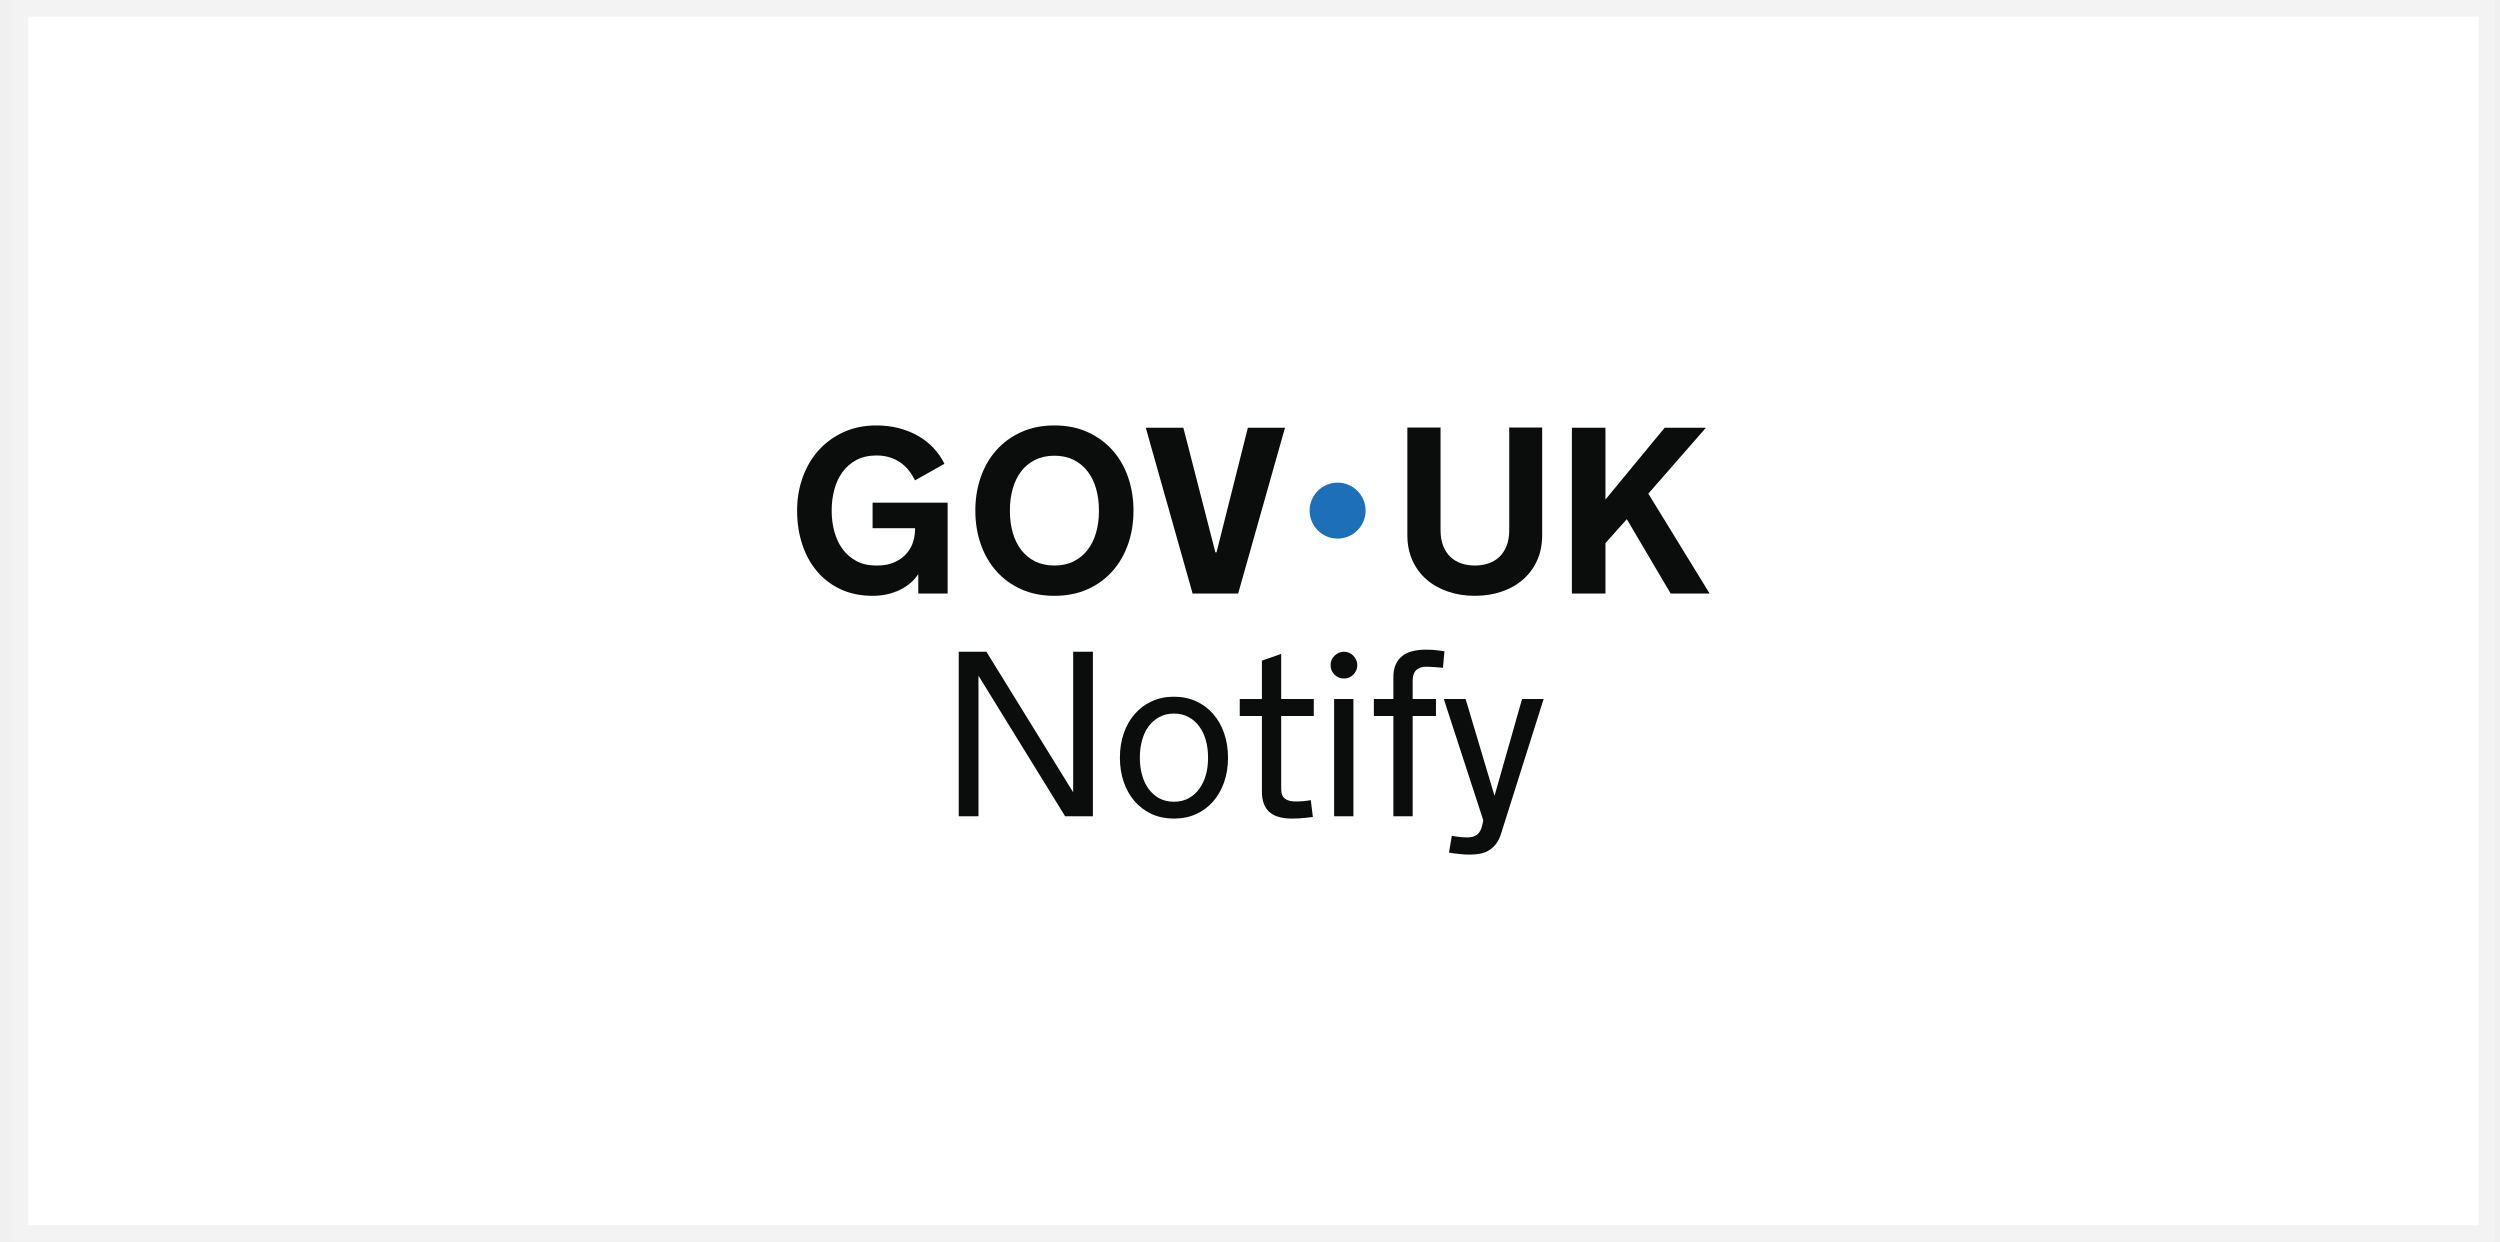
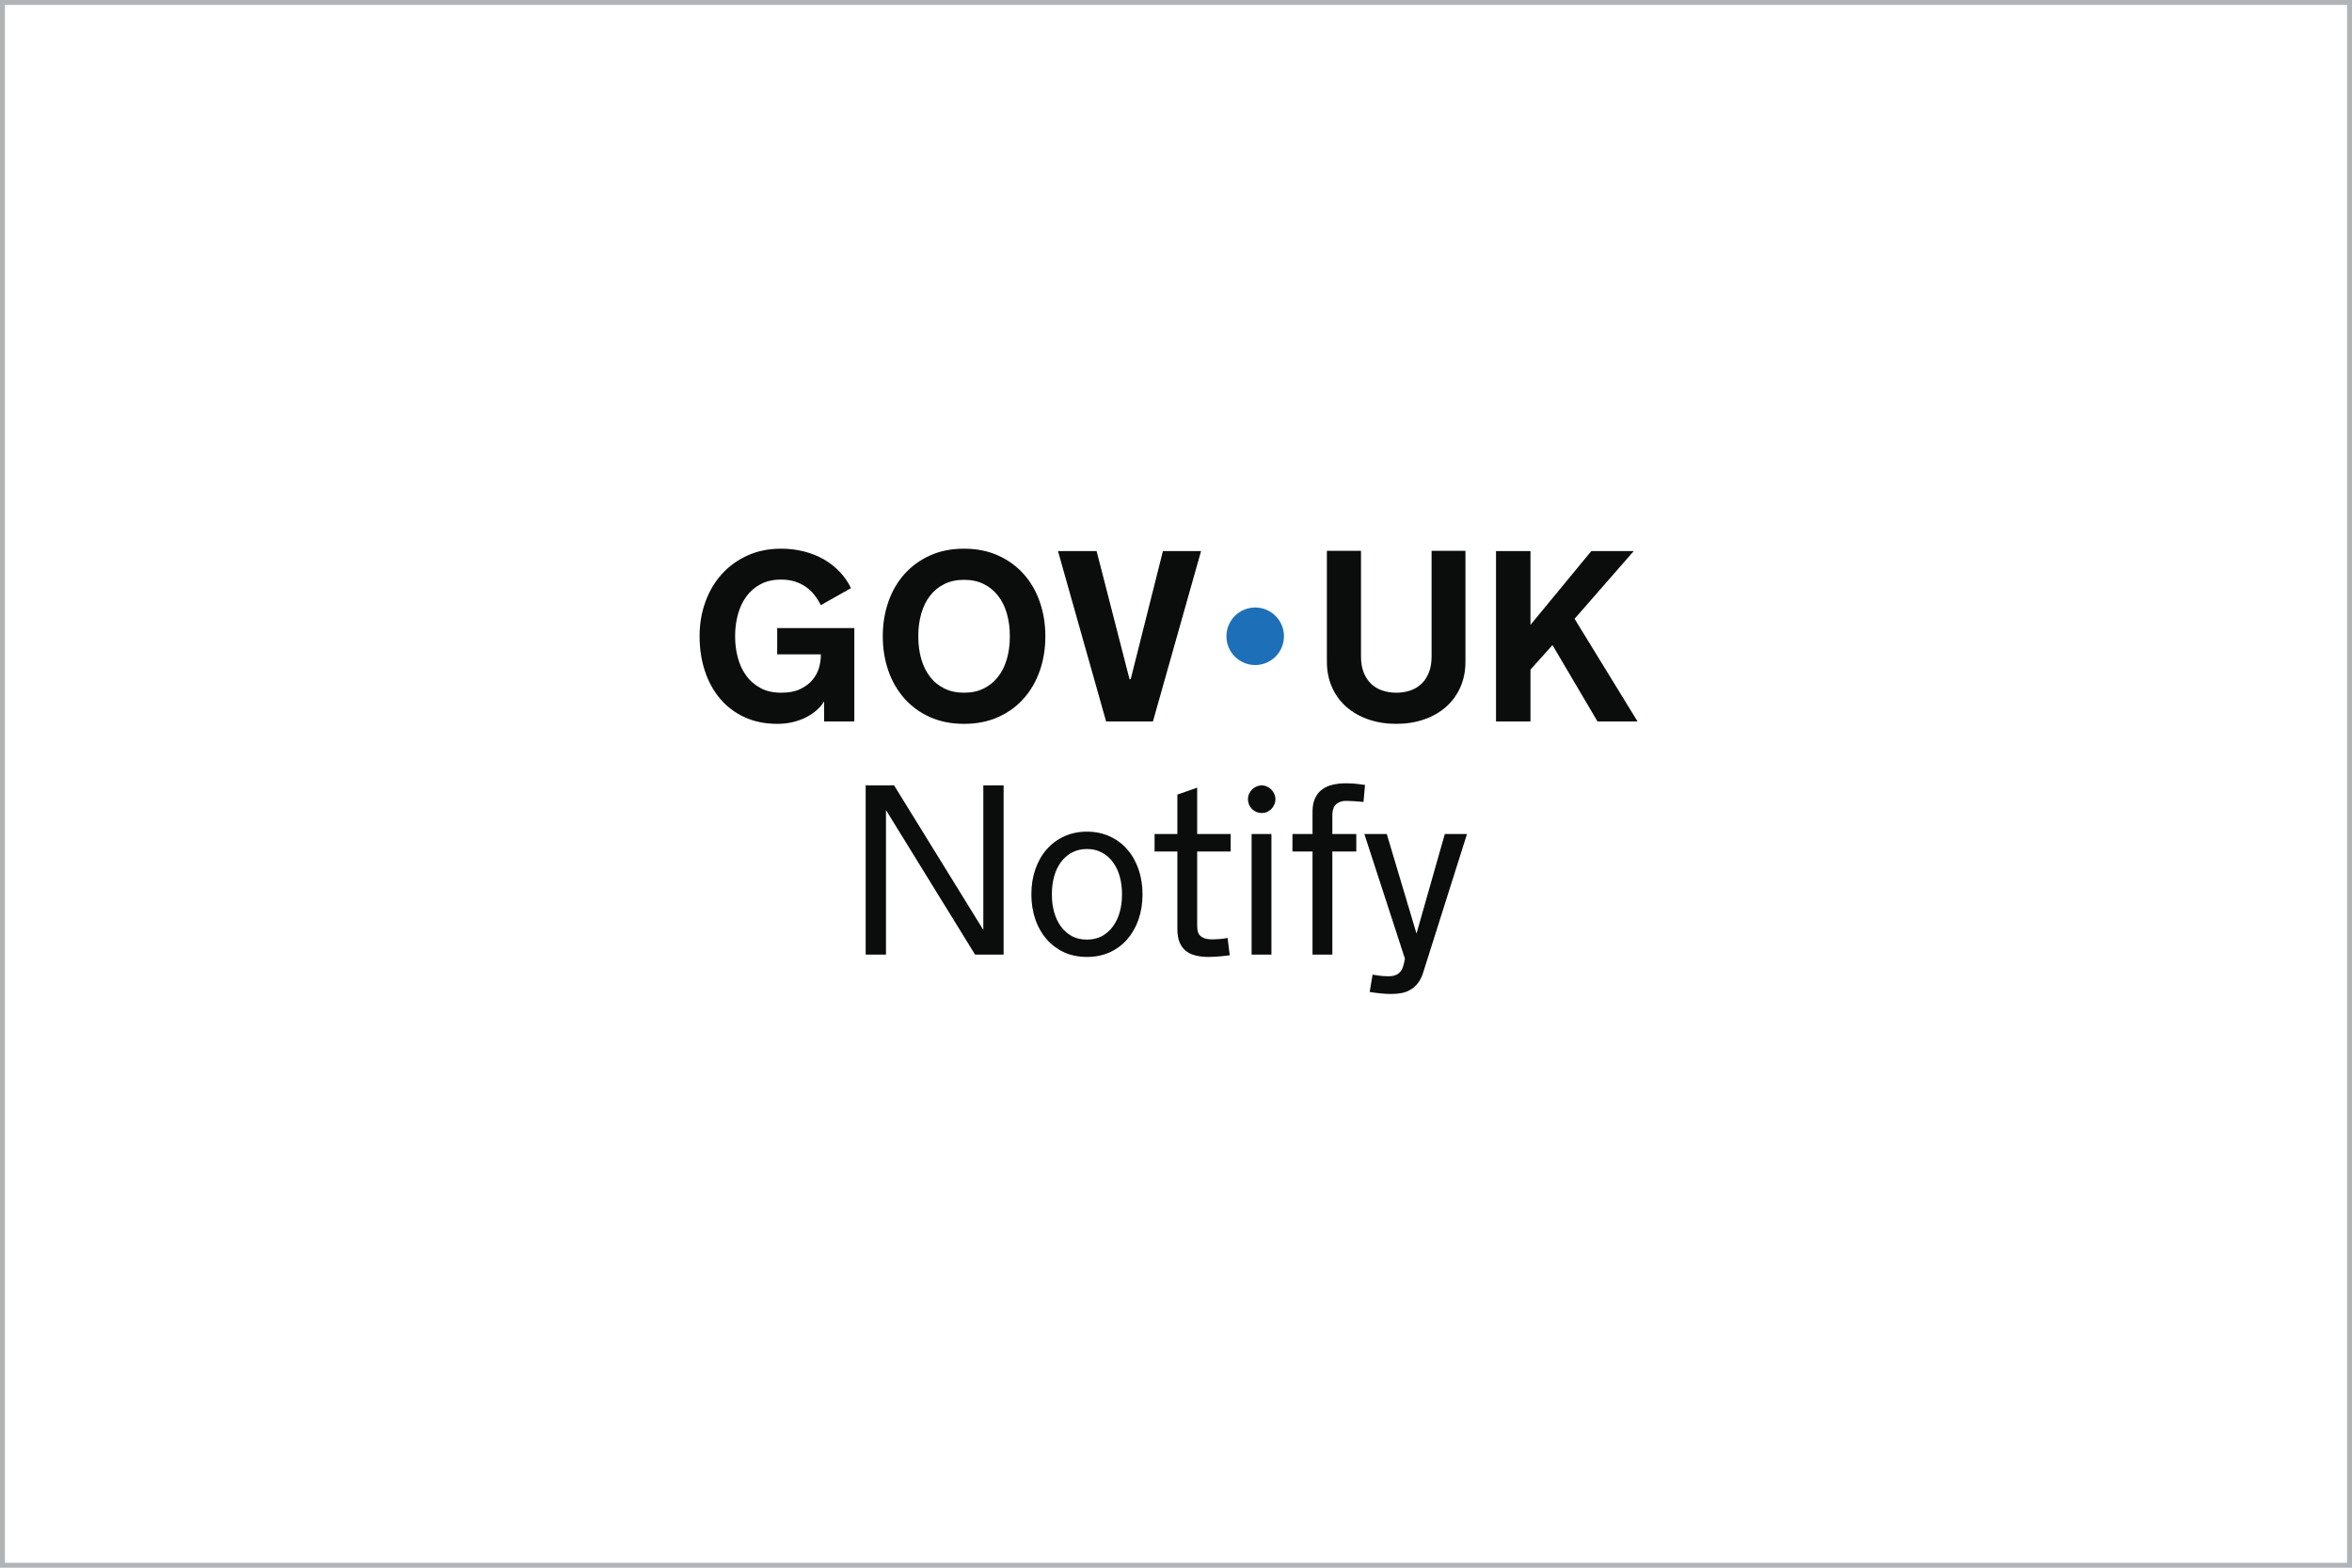
- <svg xmlns="http://www.w3.org/2000/svg" width="151" height="75" viewBox="0 0 151 75" fill="none">
-   <rect x="1.203" y="0.5" width="149" height="74" fill="white" stroke="#F3F3F3" />
-   <path d="M50.233 30.87C50.233 31.298 50.287 31.71 50.394 32.106C50.501 32.502 50.664 32.85 50.883 33.153C51.102 33.456 51.381 33.699 51.721 33.883C52.061 34.067 52.466 34.159 52.936 34.159C53.406 34.159 53.763 34.087 54.064 33.942C54.364 33.798 54.604 33.618 54.783 33.401C54.962 33.185 55.088 32.951 55.16 32.7C55.232 32.448 55.268 32.215 55.268 32.001V31.903H52.705V30.36H57.237V35.848H55.464V34.675C55.338 34.871 55.182 35.049 54.996 35.209C54.81 35.37 54.6 35.507 54.367 35.621C54.135 35.735 53.88 35.825 53.603 35.89C53.326 35.955 53.031 35.988 52.719 35.988C51.988 35.988 51.339 35.855 50.771 35.59C50.203 35.325 49.725 34.959 49.336 34.494C48.947 34.028 48.652 33.484 48.449 32.86C48.247 32.236 48.145 31.564 48.145 30.842C48.145 30.12 48.258 29.454 48.484 28.828C48.71 28.202 49.031 27.657 49.448 27.194C49.865 26.731 50.367 26.366 50.956 26.098C51.545 25.83 52.205 25.696 52.936 25.696C53.411 25.696 53.861 25.751 54.287 25.86C54.713 25.97 55.102 26.126 55.453 26.328C55.805 26.53 56.115 26.775 56.386 27.061C56.656 27.347 56.874 27.665 57.042 28.014L55.268 29.013C55.161 28.799 55.036 28.6 54.891 28.416C54.747 28.232 54.581 28.073 54.392 27.941C54.203 27.808 53.988 27.703 53.746 27.627C53.504 27.55 53.234 27.511 52.936 27.511C52.466 27.511 52.061 27.604 51.721 27.787C51.381 27.971 51.102 28.214 50.883 28.517C50.664 28.82 50.501 29.17 50.394 29.568C50.287 29.966 50.234 30.377 50.234 30.8V30.87H50.233Z" fill="#0B0C0C" />
-   <path d="M63.686 25.696C64.431 25.696 65.099 25.83 65.691 26.098C66.282 26.366 66.783 26.731 67.195 27.194C67.607 27.657 67.922 28.202 68.138 28.828C68.355 29.454 68.463 30.125 68.463 30.842C68.463 31.558 68.355 32.236 68.138 32.86C67.922 33.484 67.607 34.028 67.195 34.494C66.784 34.959 66.282 35.325 65.691 35.59C65.099 35.855 64.431 35.988 63.686 35.988C62.941 35.988 62.267 35.855 61.679 35.59C61.09 35.325 60.589 34.959 60.178 34.494C59.766 34.028 59.451 33.484 59.235 32.86C59.019 32.236 58.91 31.564 58.91 30.842C58.91 30.12 59.019 29.454 59.235 28.828C59.451 28.202 59.766 27.657 60.178 27.194C60.589 26.731 61.09 26.366 61.679 26.098C62.268 25.83 62.937 25.696 63.686 25.696ZM63.686 34.158C64.124 34.158 64.509 34.076 64.842 33.91C65.175 33.745 65.456 33.516 65.683 33.223C65.912 32.929 66.084 32.583 66.2 32.182C66.317 31.782 66.375 31.345 66.375 30.87V30.814C66.375 30.344 66.317 29.907 66.2 29.505C66.084 29.102 65.912 28.754 65.683 28.461C65.455 28.168 65.175 27.939 64.842 27.773C64.509 27.608 64.124 27.525 63.686 27.525C63.249 27.525 62.862 27.608 62.527 27.773C62.192 27.939 61.912 28.168 61.686 28.461C61.46 28.754 61.289 29.102 61.173 29.505C61.056 29.907 60.998 30.344 60.998 30.814V30.87C60.998 31.345 61.056 31.782 61.173 32.182C61.289 32.583 61.46 32.929 61.686 33.223C61.912 33.516 62.192 33.745 62.527 33.91C62.862 34.076 63.249 34.158 63.686 34.158Z" fill="#0B0C0C" />
-   <path d="M72.033 35.848L69.205 25.836H71.475L73.409 33.362H73.479L75.371 25.836H77.613L74.785 35.848H72.033H72.033Z" fill="#0B0C0C" />
-   <path d="M89.083 34.158C89.376 34.158 89.65 34.115 89.903 34.029C90.157 33.943 90.376 33.813 90.56 33.638C90.743 33.464 90.889 33.243 90.996 32.975C91.103 32.707 91.157 32.392 91.157 32.029V25.822H93.147V32.329C93.147 32.888 93.046 33.393 92.844 33.844C92.641 34.296 92.36 34.68 91.999 34.996C91.639 35.313 91.21 35.557 90.712 35.729C90.215 35.901 89.67 35.988 89.08 35.988C88.489 35.988 87.945 35.901 87.447 35.729C86.949 35.557 86.519 35.313 86.156 34.996C85.793 34.68 85.511 34.296 85.308 33.844C85.106 33.393 85.005 32.888 85.005 32.329V25.822H87.009V32.029C87.009 32.392 87.063 32.707 87.17 32.975C87.277 33.243 87.422 33.464 87.606 33.638C87.79 33.813 88.009 33.943 88.263 34.029C88.516 34.115 88.79 34.158 89.083 34.158Z" fill="#0B0C0C" />
-   <path d="M94.943 25.836H96.969V30.172L100.544 25.836H103.037L99.559 29.816L103.26 35.848H100.907L98.26 31.359L96.969 32.804V35.848H94.943V25.836Z" fill="#0B0C0C" />
-   <path d="M80.791 32.532C81.725 32.532 82.482 31.775 82.482 30.842C82.482 29.908 81.725 29.152 80.791 29.152C79.858 29.152 79.101 29.908 79.101 30.842C79.101 31.775 79.858 32.532 80.791 32.532Z" fill="#1D70B8" />
-   <path d="M59.1 40.812V49.304H57.908V39.363H59.578L64.819 47.855V39.363H66.011V49.304H64.334L59.1 40.812ZM70.907 42.081C71.397 42.081 71.843 42.173 72.245 42.358C72.647 42.538 72.989 42.792 73.271 43.12C73.558 43.444 73.779 43.832 73.937 44.285C74.094 44.733 74.172 45.228 74.172 45.769C74.172 46.3 74.094 46.792 73.937 47.245C73.779 47.693 73.558 48.082 73.271 48.41C72.989 48.733 72.647 48.987 72.245 49.172C71.843 49.352 71.397 49.443 70.907 49.443C70.417 49.443 69.971 49.352 69.569 49.172C69.172 48.987 68.83 48.733 68.543 48.41C68.257 48.082 68.035 47.693 67.878 47.245C67.721 46.792 67.642 46.3 67.642 45.769C67.642 45.228 67.721 44.733 67.878 44.285C68.035 43.832 68.257 43.444 68.543 43.12C68.83 42.792 69.172 42.538 69.569 42.358C69.971 42.173 70.417 42.081 70.907 42.081ZM70.907 48.424C71.245 48.424 71.54 48.354 71.794 48.216C72.053 48.072 72.268 47.881 72.439 47.64C72.615 47.4 72.746 47.123 72.834 46.808C72.922 46.489 72.966 46.157 72.966 45.81V45.727C72.966 45.371 72.922 45.034 72.834 44.715C72.746 44.396 72.615 44.119 72.439 43.883C72.268 43.643 72.053 43.453 71.794 43.315C71.54 43.171 71.245 43.1 70.907 43.1C70.57 43.1 70.272 43.171 70.013 43.315C69.759 43.453 69.544 43.643 69.368 43.883C69.197 44.119 69.068 44.396 68.98 44.715C68.892 45.034 68.848 45.371 68.848 45.727V45.81C68.848 46.157 68.892 46.489 68.98 46.808C69.068 47.123 69.197 47.4 69.368 47.64C69.544 47.881 69.759 48.072 70.013 48.216C70.272 48.354 70.57 48.424 70.907 48.424ZM77.384 47.543C77.384 47.663 77.391 47.777 77.404 47.883C77.423 47.984 77.462 48.075 77.522 48.153C77.587 48.232 77.68 48.294 77.8 48.34C77.92 48.387 78.084 48.41 78.292 48.41C78.347 48.41 78.412 48.407 78.486 48.403C78.564 48.398 78.645 48.394 78.729 48.389C78.812 48.38 78.893 48.37 78.971 48.361C79.05 48.347 79.117 48.336 79.172 48.327L79.297 49.346C79.163 49.364 79.024 49.38 78.881 49.394C78.761 49.408 78.627 49.419 78.479 49.429C78.331 49.438 78.183 49.443 78.035 49.443C77.754 49.443 77.499 49.413 77.273 49.352C77.051 49.297 76.862 49.205 76.704 49.075C76.547 48.946 76.427 48.777 76.344 48.569C76.261 48.357 76.219 48.1 76.219 47.8V43.245H74.881V42.219H76.219V39.904L77.384 39.495V42.219H79.353V43.245H77.384V47.543ZM81.746 49.304H80.581V42.219H81.746V49.304ZM80.367 40.174C80.367 40.063 80.387 39.959 80.429 39.862C80.475 39.765 80.533 39.68 80.602 39.606C80.676 39.532 80.762 39.474 80.859 39.433C80.96 39.386 81.067 39.363 81.177 39.363C81.288 39.363 81.392 39.386 81.49 39.433C81.587 39.474 81.67 39.532 81.739 39.606C81.813 39.68 81.871 39.765 81.912 39.862C81.959 39.959 81.982 40.063 81.982 40.174C81.982 40.285 81.959 40.392 81.912 40.493C81.871 40.59 81.813 40.676 81.739 40.75C81.67 40.819 81.587 40.877 81.49 40.923C81.392 40.965 81.288 40.985 81.177 40.985C81.067 40.985 80.96 40.965 80.859 40.923C80.762 40.877 80.676 40.819 80.602 40.75C80.533 40.676 80.475 40.59 80.429 40.493C80.387 40.392 80.367 40.285 80.367 40.174ZM85.325 42.219H86.732V43.245H85.325V49.304H84.16V43.245H82.982V42.219H84.16V40.902C84.16 40.597 84.209 40.339 84.306 40.126C84.403 39.913 84.537 39.742 84.708 39.613C84.883 39.479 85.089 39.384 85.325 39.329C85.565 39.269 85.826 39.239 86.108 39.239C86.395 39.239 86.633 39.252 86.822 39.28C87.012 39.303 87.153 39.322 87.245 39.336L87.155 40.334C87.086 40.329 87.005 40.322 86.912 40.313C86.825 40.304 86.732 40.297 86.635 40.292C86.543 40.288 86.453 40.283 86.365 40.278C86.277 40.274 86.205 40.271 86.15 40.271C85.983 40.271 85.847 40.297 85.741 40.348C85.635 40.394 85.549 40.456 85.484 40.535C85.424 40.613 85.383 40.703 85.359 40.805C85.336 40.907 85.325 41.013 85.325 41.124V42.219ZM87.205 42.219H88.522L90.269 48.07L91.933 42.219H93.236L90.658 50.371C90.579 50.621 90.477 50.824 90.353 50.981C90.228 51.143 90.085 51.27 89.923 51.363C89.766 51.46 89.59 51.527 89.396 51.564C89.202 51.601 88.996 51.619 88.779 51.619C88.585 51.619 88.384 51.608 88.176 51.585C87.968 51.566 87.748 51.538 87.517 51.501L87.691 50.482C87.783 50.501 87.882 50.517 87.989 50.531C88.076 50.545 88.176 50.556 88.287 50.566C88.398 50.575 88.511 50.58 88.626 50.58C88.881 50.58 89.077 50.524 89.216 50.413C89.359 50.302 89.461 50.122 89.521 49.872L89.59 49.547L87.205 42.219Z" fill="#0B0C0C" />
+ <svg xmlns="http://www.w3.org/2000/svg" width="480" height="320" viewBox="0 0 480 320" fill="none">
+   <g clip-path="url(#clip0_1212_3807)">
+     <path d="M480 0H0V320H480V0Z" fill="white" />
+     <path d="M150.025 129.974C150.025 131.461 150.211 132.892 150.583 134.267C150.954 135.641 151.52 136.854 152.28 137.905C153.04 138.956 154.01 139.801 155.191 140.44C156.371 141.078 157.778 141.398 159.411 141.398C161.045 141.398 162.286 141.148 163.329 140.647C164.371 140.145 165.204 139.519 165.827 138.766C166.449 138.014 166.885 137.202 167.137 136.329C167.387 135.456 167.512 134.647 167.512 133.903V133.564H158.611V128.203H174.352V147.268H168.192V143.193C167.755 143.872 167.213 144.491 166.567 145.049C165.92 145.606 165.192 146.084 164.383 146.479C163.575 146.876 162.689 147.187 161.728 147.414C160.766 147.64 159.743 147.753 158.66 147.753C156.121 147.753 153.866 147.292 151.893 146.37C149.92 145.449 148.259 144.18 146.909 142.562C145.559 140.946 144.532 139.054 143.828 136.886C143.125 134.72 142.773 132.383 142.773 129.876C142.773 127.369 143.166 125.054 143.95 122.879C144.734 120.705 145.85 118.812 147.297 117.203C148.745 115.594 150.49 114.325 152.536 113.395C154.581 112.465 156.873 112 159.412 112C161.061 112 162.626 112.19 164.105 112.57C165.585 112.95 166.935 113.492 168.155 114.195C169.376 114.898 170.455 115.748 171.393 116.742C172.33 117.736 173.091 118.84 173.673 120.053L167.513 123.521C167.141 122.777 166.704 122.086 166.203 121.447C165.701 120.809 165.124 120.259 164.469 119.798C163.814 119.337 163.066 118.973 162.226 118.706C161.385 118.44 160.447 118.306 159.413 118.306C157.779 118.306 156.373 118.626 155.192 119.264C154.011 119.903 153.042 120.748 152.282 121.799C151.522 122.85 150.956 124.067 150.584 125.45C150.212 126.833 150.026 128.26 150.026 129.731V129.974H150.025Z" fill="#0B0C0C" />
+     <path d="M196.749 112C199.336 112 201.656 112.465 203.71 113.395C205.764 114.325 207.506 115.594 208.937 117.203C210.368 118.812 211.459 120.704 212.211 122.879C212.963 125.054 213.338 127.387 213.338 129.876C213.338 132.365 212.963 134.72 212.211 136.886C211.459 139.053 210.368 140.945 208.937 142.562C207.506 144.179 205.764 145.448 203.71 146.37C201.657 147.292 199.336 147.753 196.749 147.753C194.162 147.753 191.821 147.292 189.776 146.37C187.731 145.448 185.993 144.179 184.562 142.562C183.131 140.945 182.04 139.053 181.288 136.886C180.536 134.72 180.16 132.383 180.16 129.876C180.16 127.369 180.536 125.054 181.288 122.879C182.04 120.704 183.131 118.812 184.562 117.203C185.993 115.594 187.731 114.325 189.776 113.395C191.822 112.465 194.145 112 196.749 112ZM196.749 141.397C198.269 141.397 199.607 141.111 200.763 140.536C201.919 139.963 202.894 139.166 203.685 138.147C204.478 137.129 205.076 135.924 205.48 134.533C205.884 133.143 206.087 131.623 206.087 129.973V129.779C206.087 128.146 205.884 126.63 205.48 125.231C205.076 123.832 204.478 122.623 203.685 121.605C202.893 120.586 201.919 119.79 200.763 119.216C199.607 118.642 198.269 118.355 196.749 118.355C195.229 118.355 193.887 118.642 192.723 119.216C191.559 119.79 190.585 120.586 189.8 121.605C189.016 122.623 188.422 123.833 188.018 125.231C187.614 126.63 187.411 128.146 187.411 129.779V129.973C187.411 131.623 187.614 133.143 188.018 134.533C188.422 135.924 189.016 137.128 189.8 138.147C190.585 139.166 191.559 139.963 192.723 140.536C193.887 141.111 195.229 141.397 196.749 141.397Z" fill="#0B0C0C" />
+     <path d="M225.737 147.267L215.914 112.485H223.797L230.515 138.632H230.758L237.331 112.485H245.116L235.293 147.267H225.737H225.737Z" fill="#0B0C0C" />
+     <path d="M284.957 141.397C285.976 141.397 286.926 141.248 287.807 140.949C288.688 140.65 289.448 140.197 290.087 139.59C290.725 138.984 291.23 138.217 291.602 137.286C291.974 136.356 292.16 135.261 292.16 134V112.436H299.072V135.042C299.072 136.983 298.721 138.738 298.018 140.306C297.316 141.875 296.338 143.209 295.086 144.308C293.834 145.409 292.344 146.257 290.616 146.855C288.887 147.453 286.997 147.753 284.945 147.753C282.894 147.753 281.003 147.453 279.275 146.855C277.546 146.257 276.052 145.408 274.791 144.308C273.531 143.209 272.55 141.875 271.847 140.306C271.144 138.738 270.793 136.983 270.793 135.042V112.436H277.754V134C277.754 135.261 277.94 136.356 278.311 137.286C278.683 138.217 279.189 138.984 279.827 139.59C280.466 140.197 281.226 140.65 282.107 140.949C282.989 141.248 283.939 141.397 284.957 141.397Z" fill="#0B0C0C" />
+     <path d="M305.309 112.485H312.342V127.548L324.76 112.485H333.419L321.341 126.311L334.195 147.267H326.022L316.83 131.671L312.342 136.691V147.267H305.309V112.485Z" fill="#0B0C0C" />
+     <path d="M256.165 135.748C259.407 135.748 262.036 133.119 262.036 129.876C262.036 126.633 259.407 124.004 256.165 124.004C252.922 124.004 250.293 126.633 250.293 129.876C250.293 133.119 252.922 135.748 256.165 135.748Z" fill="#1D70B8" />
+     <path d="M180.811 165.354V194.851H176.669V160.321H182.473L200.677 189.818V160.321H204.818V194.851H198.991L180.811 165.354ZM221.825 169.76C223.527 169.76 225.076 170.081 226.472 170.724C227.869 171.35 229.057 172.233 230.036 173.372C231.031 174.496 231.802 175.844 232.348 177.418C232.893 178.975 233.166 180.692 233.166 182.571C233.166 184.417 232.893 186.126 232.348 187.7C231.802 189.257 231.031 190.605 230.036 191.745C229.057 192.869 227.869 193.751 226.472 194.394C225.076 195.02 223.527 195.333 221.825 195.333C220.123 195.333 218.574 195.02 217.178 194.394C215.797 193.751 214.609 192.869 213.614 191.745C212.619 190.605 211.848 189.257 211.302 187.7C210.756 186.126 210.484 184.417 210.484 182.571C210.484 180.692 210.756 178.975 211.302 177.418C211.848 175.844 212.619 174.496 213.614 173.372C214.609 172.233 215.797 171.35 217.178 170.724C218.574 170.081 220.123 169.76 221.825 169.76ZM221.825 191.793C222.997 191.793 224.024 191.552 224.907 191.071C225.806 190.573 226.553 189.907 227.147 189.072C227.757 188.237 228.214 187.274 228.519 186.183C228.824 185.075 228.977 183.919 228.977 182.715V182.426C228.977 181.19 228.824 180.018 228.519 178.911C228.214 177.803 227.757 176.84 227.147 176.021C226.553 175.186 225.806 174.528 224.907 174.047C224.024 173.549 222.997 173.3 221.825 173.3C220.653 173.3 219.618 173.549 218.719 174.047C217.836 174.528 217.089 175.186 216.479 176.021C215.885 176.84 215.436 177.803 215.131 178.911C214.826 180.018 214.673 181.19 214.673 182.426V182.715C214.673 183.919 214.826 185.075 215.131 186.183C215.436 187.274 215.885 188.237 216.479 189.072C217.089 189.907 217.836 190.573 218.719 191.071C219.618 191.552 220.653 191.793 221.825 191.793ZM244.322 188.735C244.322 189.152 244.346 189.546 244.394 189.915C244.458 190.268 244.595 190.581 244.803 190.854C245.028 191.127 245.349 191.344 245.767 191.504C246.184 191.665 246.754 191.745 247.476 191.745C247.669 191.745 247.894 191.737 248.15 191.721C248.423 191.705 248.704 191.689 248.993 191.673C249.282 191.64 249.563 191.608 249.836 191.576C250.109 191.528 250.342 191.488 250.534 191.456L250.968 194.996C250.502 195.06 250.021 195.116 249.523 195.164C249.106 195.212 248.64 195.252 248.126 195.285C247.613 195.317 247.099 195.333 246.585 195.333C245.606 195.333 244.723 195.228 243.937 195.02C243.166 194.827 242.508 194.506 241.962 194.056C241.416 193.607 240.999 193.021 240.71 192.299C240.421 191.56 240.277 190.669 240.277 189.626V173.806H235.629V170.242H240.277V162.199L244.322 160.779V170.242H251.16V173.806H244.322V188.735ZM259.475 194.851H255.429V170.242H259.475V194.851ZM254.683 163.139C254.683 162.753 254.755 162.392 254.899 162.055C255.06 161.718 255.261 161.421 255.501 161.164C255.758 160.907 256.055 160.707 256.392 160.562C256.746 160.402 257.115 160.321 257.5 160.321C257.885 160.321 258.246 160.402 258.584 160.562C258.921 160.707 259.21 160.907 259.45 161.164C259.707 161.421 259.908 161.718 260.052 162.055C260.213 162.392 260.293 162.753 260.293 163.139C260.293 163.524 260.213 163.893 260.052 164.246C259.908 164.583 259.707 164.88 259.45 165.137C259.21 165.378 258.921 165.579 258.584 165.739C258.246 165.884 257.885 165.956 257.5 165.956C257.115 165.956 256.746 165.884 256.392 165.739C256.055 165.579 255.758 165.378 255.501 165.137C255.261 164.88 255.06 164.583 254.899 164.246C254.755 163.893 254.683 163.524 254.683 163.139ZM271.906 170.242H276.794V173.806H271.906V194.851H267.861V173.806H263.767V170.242H267.861V165.667C267.861 164.607 268.029 163.708 268.367 162.97C268.704 162.232 269.169 161.638 269.763 161.188C270.373 160.723 271.088 160.394 271.906 160.201C272.741 159.992 273.648 159.888 274.627 159.888C275.622 159.888 276.449 159.936 277.107 160.032C277.766 160.113 278.255 160.177 278.576 160.225L278.263 163.692C278.022 163.676 277.741 163.652 277.42 163.62C277.115 163.588 276.794 163.564 276.457 163.548C276.136 163.532 275.823 163.516 275.518 163.5C275.213 163.484 274.964 163.476 274.772 163.476C274.194 163.476 273.72 163.564 273.351 163.741C272.982 163.901 272.685 164.118 272.46 164.391C272.251 164.664 272.107 164.977 272.027 165.33C271.946 165.683 271.906 166.052 271.906 166.437V170.242ZM278.438 170.242H283.014L289.082 190.565L294.861 170.242H299.387L290.43 198.559C290.157 199.426 289.804 200.132 289.37 200.678C288.937 201.24 288.439 201.682 287.878 202.003C287.332 202.34 286.722 202.573 286.048 202.701C285.373 202.829 284.659 202.894 283.904 202.894C283.23 202.894 282.532 202.853 281.81 202.773C281.087 202.709 280.325 202.613 279.522 202.484L280.124 198.945C280.445 199.009 280.79 199.065 281.159 199.113C281.464 199.161 281.81 199.201 282.195 199.234C282.58 199.266 282.973 199.282 283.375 199.282C284.258 199.282 284.94 199.089 285.421 198.704C285.919 198.319 286.272 197.692 286.481 196.826L286.722 195.694L278.438 170.242Z" fill="#0B0C0C" />
+   </g>
+   <rect x="0.5" y="0.5" width="479" height="319" stroke="#B1B4B6" />
+   <defs>
+     <clipPath id="clip0_1212_3807">
+       <rect width="480" height="320" fill="white" />
+     </clipPath>
+   </defs>
</svg>
